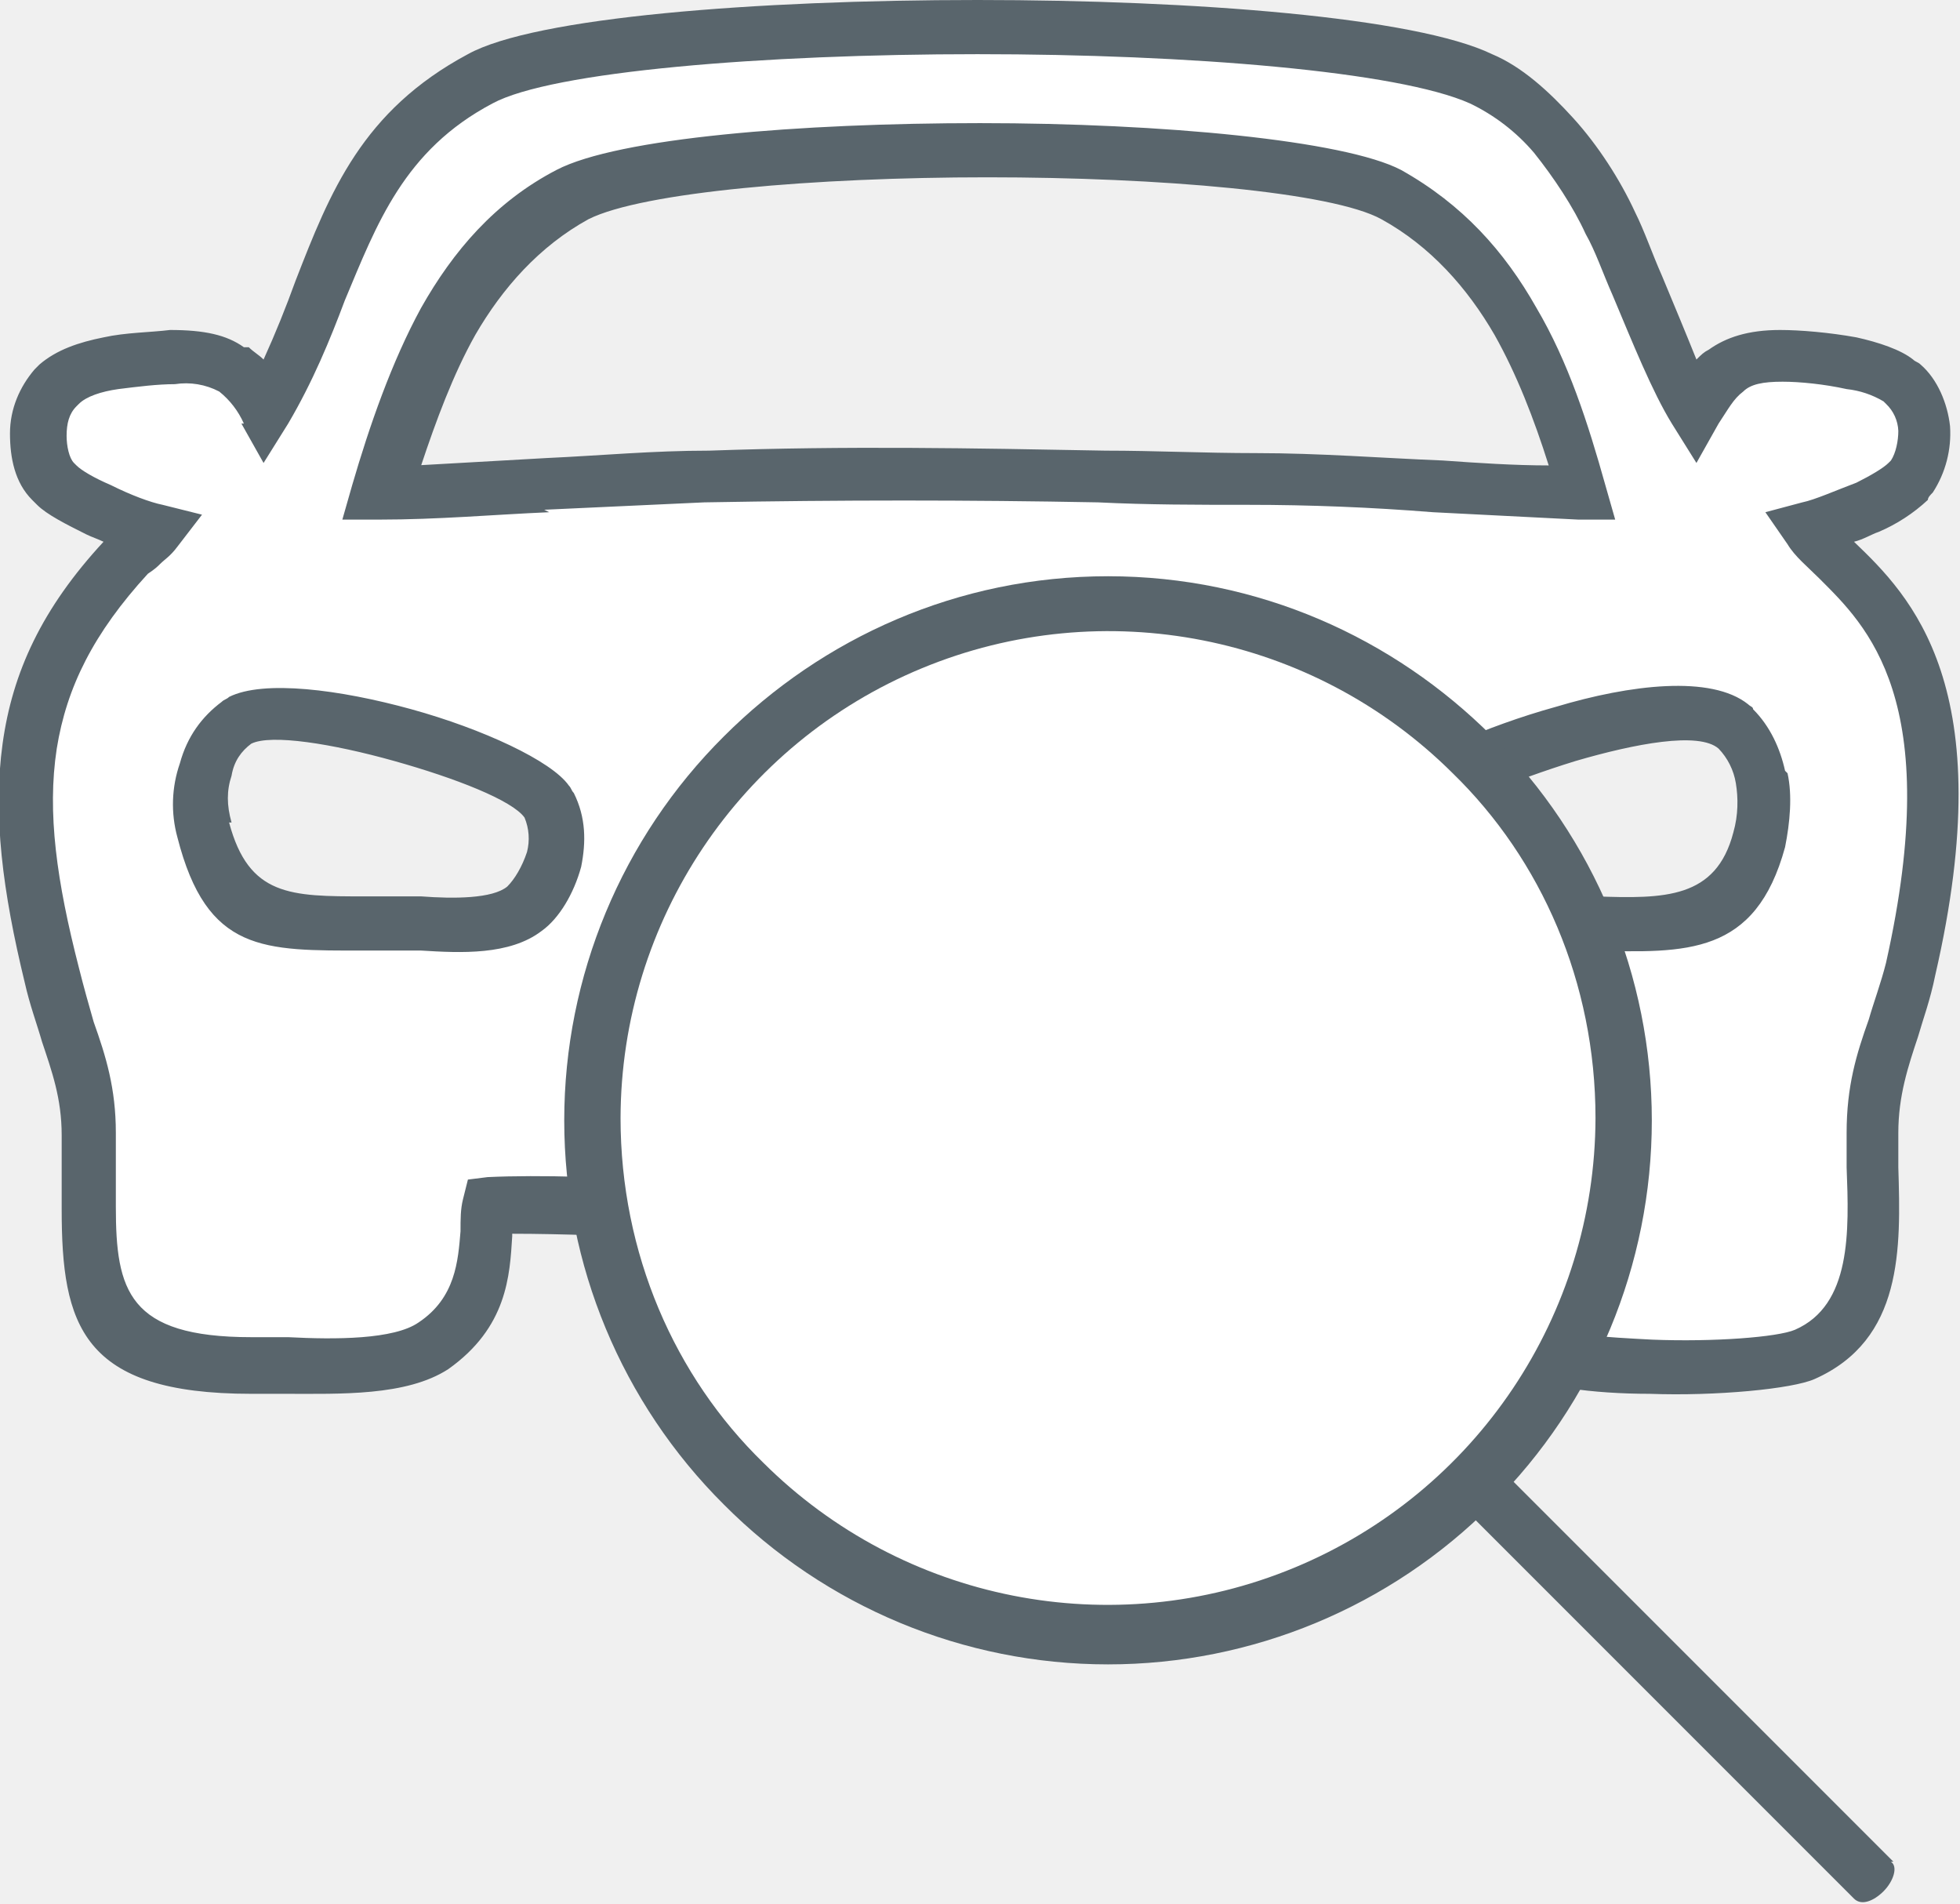
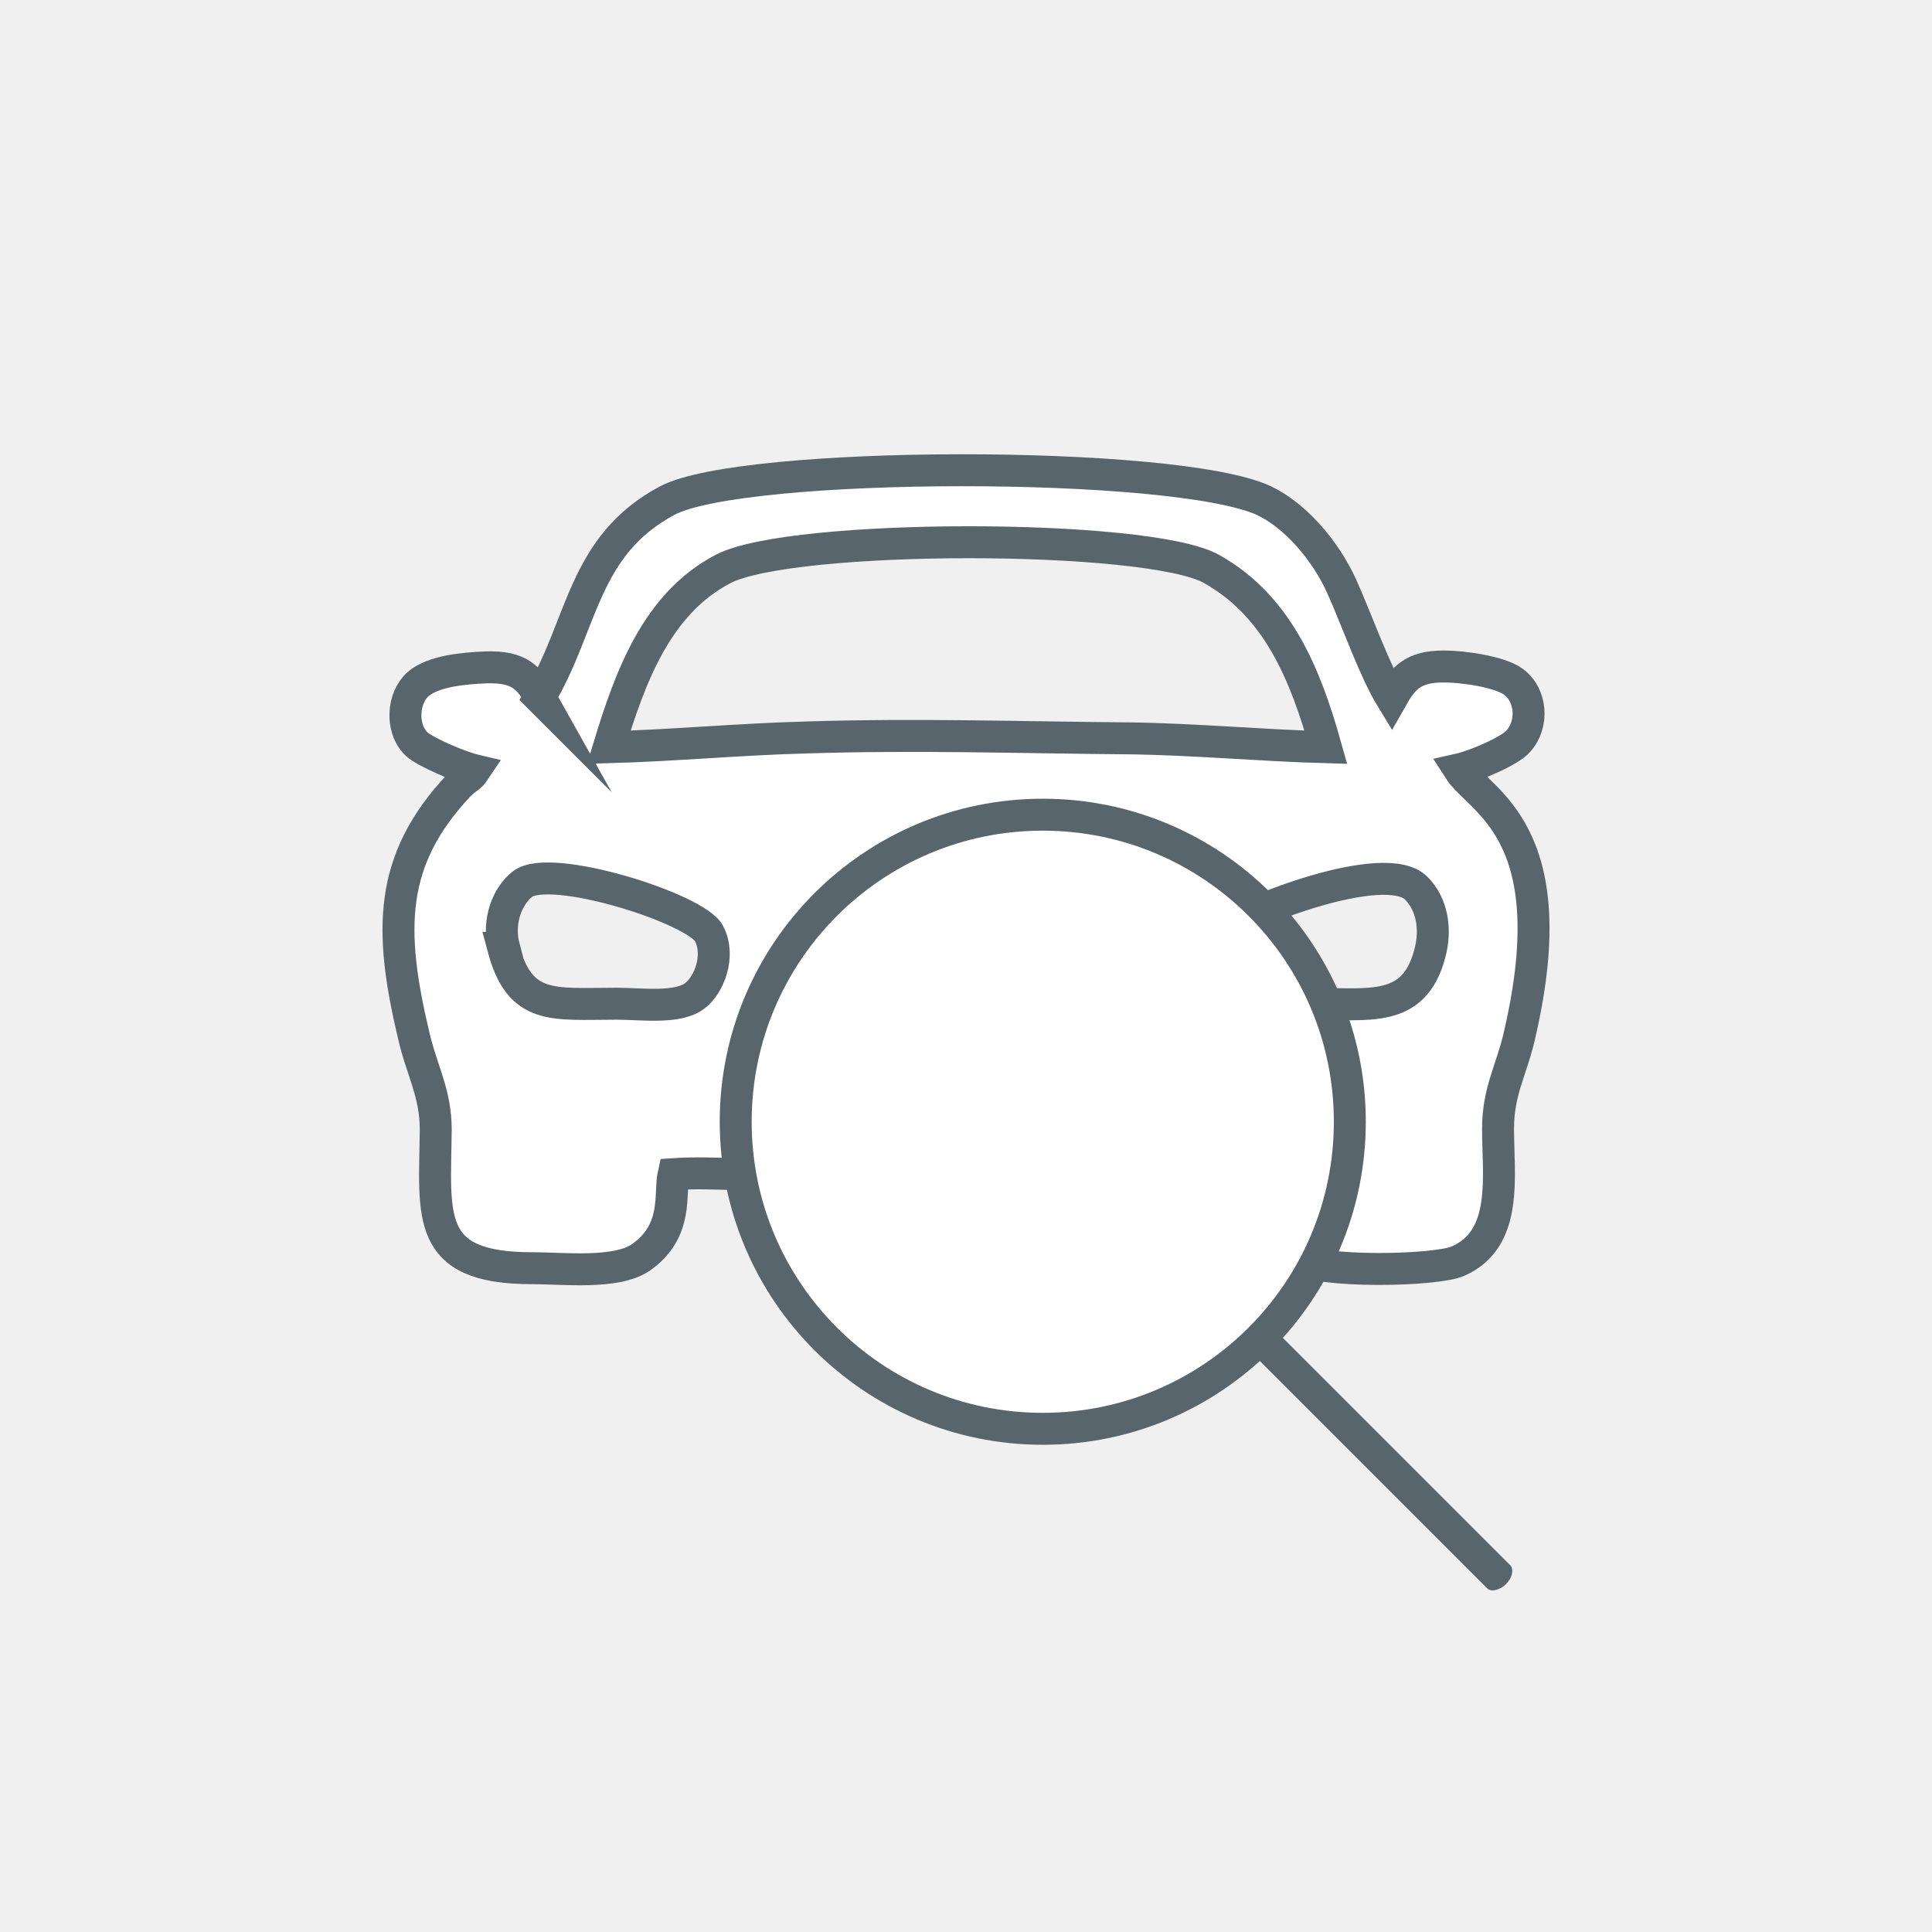
- <svg xmlns="http://www.w3.org/2000/svg" width="137" height="133.024" viewBox="0 0 7.96 7.73" shape-rendering="geometricPrecision" text-rendering="geometricPrecision" image-rendering="optimizeQuality" fill-rule="evenodd" clip-rule="evenodd">
+ <svg xmlns="http://www.w3.org/2000/svg" width="60mm" height="60mm" viewBox="0 0 21.77 21.77" shape-rendering="geometricPrecision" text-rendering="geometricPrecision" image-rendering="optimizeQuality" fill-rule="evenodd" clip-rule="evenodd">
  <defs>
-     <style>.fil0{fill:#fff}.fil1{fill:#59656c;fill-rule:nonzero}</style>
+     <style>.str0{stroke:#59656c;stroke-width:.36;stroke-miterlimit:22.926}.fil0{fill:#fff}</style>
  </defs>
  <g id="Слой_x0020_1">
-     <g id="_1844887648">
-       <path class="fil0" d="M1.08 1.66C1 1.51.93 1.44.7 1.44c-.15 0-.36.02-.46.11-.1.09-.12.3-.01.4.06.05.3.16.4.18-.04.05-.05.04-.11.1-.48.51-.48.99-.31 1.7.06.24.15.39.15.64 0 .59-.08.94.65.94.22 0 .57.04.74-.07.26-.18.19-.44.23-.57.26-.02.71.02.99.03h2.02c.28-.01.72-.04.99-.03.03.14-.03.4.24.58.17.11.97.09 1.12.02.34-.15.27-.58.27-.9 0-.26.09-.41.15-.66.31-1.37-.28-1.57-.42-1.79.11-.03.35-.13.41-.19.11-.12.09-.31-.03-.41-.09-.07-.34-.1-.47-.1-.21 0-.28.08-.36.22-.12-.19-.24-.54-.34-.76C6.44.64 6.23.4 6.02.3 5.41.02 2.47.03 1.95.3c-.58.31-.57.85-.87 1.35zM7.14 3.4a.47.47 0 00-.09-.45c-.21-.22-1.21.18-1.28.27-.09.12-.04.35.04.43.11.11.32.08.51.08.41 0 .72.07.82-.34zM.82 3.36c.11.43.34.38.77.38.16 0 .41.03.53-.06.1-.07.18-.27.1-.42-.09-.17-1.08-.48-1.27-.34-.1.08-.18.26-.13.44zm.72-1.37c.44-.01.89-.06 1.34-.07.77-.02 1.45 0 2.21 0 .45 0 .89.05 1.34.06-.14-.5-.33-.96-.78-1.21-.43-.24-2.86-.24-3.33 0-.45.23-.63.74-.78 1.22z" />
-       <path class="fil1" d="M.99 1.72a.345.345 0 00-.1-.13.291.291 0 00-.18-.03c-.07 0-.15.01-.23.02-.07.01-.13.03-.16.06l-.01.01c-.03.03-.04.07-.04.12 0 .04.01.09.03.11l.01.01c.02.02.07.05.14.08.08.04.16.07.21.08l.16.04-.1.13c-.03.04-.05.05-.07.07-.01.01-.02.02-.05.04-.22.24-.33.46-.37.71-.04.26 0 .54.09.89.02.08.04.15.06.22.05.14.09.27.09.45v.3c0 .34.05.53.55.53h.15c.19.01.43.01.53-.06.15-.1.16-.25.17-.37 0-.05 0-.09.01-.13l.02-.08.08-.01c.21-.01.52 0 .78.02.08 0 .15.01.21.01h2.02c.05 0 .11-.01.18-.01.27-.01.6-.03.82-.02l.08.01.02.08c.01.04.01.09.02.14.01.12.02.27.17.37.06.04.24.05.43.06.25.01.51-.01.58-.04.23-.1.22-.4.21-.66V4.6c0-.19.04-.32.09-.46.02-.07.05-.15.07-.23.24-1.07-.08-1.37-.27-1.56-.05-.05-.1-.09-.13-.14l-.09-.13.15-.04c.05-.01.14-.05.22-.08.06-.03.11-.06.13-.08l.01-.01c.02-.03.03-.08.03-.12a.16.16 0 00-.05-.11l-.01-.01a.37.37 0 00-.15-.05c-.09-.02-.19-.03-.26-.03-.08 0-.13.01-.16.04-.04.03-.06.07-.1.13l-.09.16-.1-.16c-.08-.13-.16-.33-.24-.52-.04-.09-.07-.18-.11-.25-.05-.11-.13-.23-.21-.33a.79.79 0 00-.26-.2c-.29-.13-1.14-.2-2-.2-.87 0-1.73.07-1.97.2-.36.19-.47.49-.6.8-.06.16-.13.33-.23.5l-.1.16-.09-.16zm.02-.31c.02.02.04.03.06.05.05-.11.09-.21.13-.32.14-.36.27-.69.7-.92C2.17.07 3.07 0 3.97 0c.88 0 1.78.07 2.09.22.12.05.23.15.33.26.1.11.19.25.25.38.04.08.07.17.11.26.05.12.1.24.14.34.02-.02.03-.03.05-.04.07-.05.16-.08.29-.08.08 0 .2.01.31.03.09.02.18.05.23.09.01.01.02.01.03.02.07.06.11.16.12.25a.44.44 0 01-.07.27c-.01.01-.02.02-.02.03a.69.69 0 01-.2.13c-.03.01-.06.03-.1.04.23.22.6.59.33 1.76-.02.1-.05.18-.07.25-.04.12-.08.24-.08.39v.14c.01.33.02.7-.34.86-.09.04-.4.07-.67.06-.23 0-.46-.03-.55-.09-.25-.16-.26-.38-.27-.54v-.02c-.2 0-.47.01-.7.02-.06 0-.12.01-.19.01H2.97c-.07 0-.14-.01-.22-.01-.22-.01-.47-.02-.67-.02v.01c-.01.16-.02.37-.26.54-.17.11-.44.1-.66.1h-.14c-.69 0-.77-.28-.77-.75v-.3c0-.15-.04-.26-.08-.38-.02-.07-.05-.15-.07-.24-.09-.37-.13-.68-.09-.97.04-.29.16-.55.41-.82-.02-.01-.05-.02-.07-.03-.08-.04-.16-.08-.2-.12l-.02-.02c-.07-.07-.09-.17-.09-.27s.04-.19.1-.26l.02-.02c.07-.06.16-.09.26-.11.09-.02.19-.02.27-.03.14 0 .23.02.3.07zm6.03 1.97c.02-.07.02-.14.01-.2a.265.265 0 00-.07-.14c-.08-.07-.34-.02-.58.05-.26.08-.49.18-.54.22-.02.03-.03.08-.02.12.01.07.03.13.06.16.06.06.19.05.32.05h.26c.28.01.49.01.56-.26zm.22-.24c.02.09.01.2-.01.3-.12.44-.4.43-.78.42h-.25c-.18.01-.36.01-.49-.12a.513.513 0 01-.12-.29c-.01-.1.01-.21.07-.29 0-.01.01-.01.01-.02.06-.06.34-.19.63-.27.3-.09.63-.13.78-.01.01.01.02.01.02.02.07.07.11.16.13.25zm-6.33.2c.08.3.25.3.55.3h.23c.13.01.29.01.35-.04.03-.03.06-.08.08-.14a.22.22 0 00-.01-.14c-.05-.07-.28-.16-.53-.23s-.5-.11-.58-.07c-.04.03-.07.07-.08.13-.02.06-.02.12 0 .19zm.55.52c-.41 0-.64.01-.76-.46a.506.506 0 01.01-.3c.03-.11.09-.19.17-.25.01-.01.02-.01.03-.02.14-.07.45-.03.74.05s.57.21.64.31c.01.01.01.02.02.03.05.1.05.2.03.3-.03.11-.09.21-.16.26-.13.1-.33.09-.49.08h-.22zm.21-1.97l.53-.03c.22-.01.43-.03.66-.03.56-.02 1.07-.01 1.61 0 .2 0 .4.01.61.01.26 0 .51.02.76.03.14.01.29.02.43.02-.06-.19-.13-.37-.22-.53-.11-.19-.26-.36-.46-.47-.2-.11-.9-.17-1.6-.17-.7 0-1.4.06-1.62.17-.2.11-.35.28-.46.47-.09.16-.16.35-.22.53zm.54.19c-.23.01-.45.03-.69.03h-.15l.04-.14c.07-.24.16-.5.28-.72.13-.23.3-.43.55-.56C2.51.56 3.25.5 3.98.5c.74 0 1.48.07 1.71.19.25.14.42.33.55.56.13.22.21.47.28.72l.04.14h-.15l-.59-.03c-.25-.02-.5-.03-.75-.03-.21 0-.41 0-.61-.01-.53-.01-1.04-.01-1.6 0l-.65.03z" />
-       <circle class="fil0" cx="4.5" cy="4.54" r="2.1" />
-       <path class="fil1" d="M4.5 2.34c.61 0 1.16.25 1.56.65a2.2 2.2 0 010 3.12 2.2 2.2 0 01-3.12 0 2.2 2.2 0 010-3.12c.4-.4.95-.65 1.56-.65zm1.4.8a1.982 1.982 0 00-3.38 1.4c0 .55.22 1.05.58 1.4a1.982 1.982 0 003.38-1.4c0-.55-.22-1.05-.58-1.4z" />
-       <path d="M7.69 7.56L6.07 5.94c-.05.05-.1.1-.16.15l1.62 1.62c.03.03.08.01.12-.03.04-.04.06-.1.03-.12z" fill="#59656c" />
+     <g id="_1838756288">
+       <path class="fil0 str0" d="M6.1 7.88c-.14-.25-.25-.37-.62-.36-.25.01-.6.04-.77.19-.17.15-.2.49-.02.67.09.09.49.26.66.3-.06.09-.08.07-.18.17-.79.84-.79 1.63-.51 2.81.09.4.25.65.25 1.07-.01.97-.13 1.56 1.08 1.56.36 0 .95.07 1.23-.12.43-.3.32-.72.37-.94.43-.03 1.17.03 1.63.04h3.34c.46-.02 1.2-.07 1.63-.05.06.24-.05.66.39.95.28.18 1.61.15 1.85.04.57-.25.45-.96.45-1.49 0-.44.16-.67.25-1.09.52-2.27-.46-2.6-.69-2.96.18-.04.58-.21.67-.32.17-.19.15-.52-.06-.67-.15-.11-.56-.17-.78-.17-.35 0-.46.13-.59.36-.19-.31-.39-.88-.56-1.26-.18-.4-.52-.8-.88-.97-1-.46-5.87-.45-6.72 0-.96.51-.95 1.41-1.44 2.22zm10.01 2.87c.08-.29.02-.57-.15-.74-.35-.36-1.99.29-2.12.45-.15.19-.07.58.07.72.18.19.53.13.84.13.68 0 1.18.11 1.36-.56zm-10.44-.07c.19.71.56.63 1.28.63.27 0 .69.06.88-.09.16-.12.29-.45.16-.7-.14-.28-1.78-.8-2.1-.56-.17.13-.29.42-.21.72zm1.19-2.26c.73-.02 1.47-.09 2.22-.11 1.27-.04 2.39 0 3.65.01.74.01 1.48.08 2.21.1-.23-.82-.54-1.59-1.29-2.01-.72-.4-4.73-.4-5.5 0-.75.39-1.05 1.22-1.29 2.01z" />
+       <circle class="fil0 str0" cx="11.75" cy="12.64" r="3.46" />
+       <path d="M17.01 17.63l-2.68-2.68c-.08.09-.17.17-.26.26l2.69 2.69c.04.04.14.02.21-.05.07-.07.09-.16.05-.21z" fill="#59656c" />
    </g>
+     <path fill="none" d="M0 0h21.77v21.77H0z" />
  </g>
</svg>
